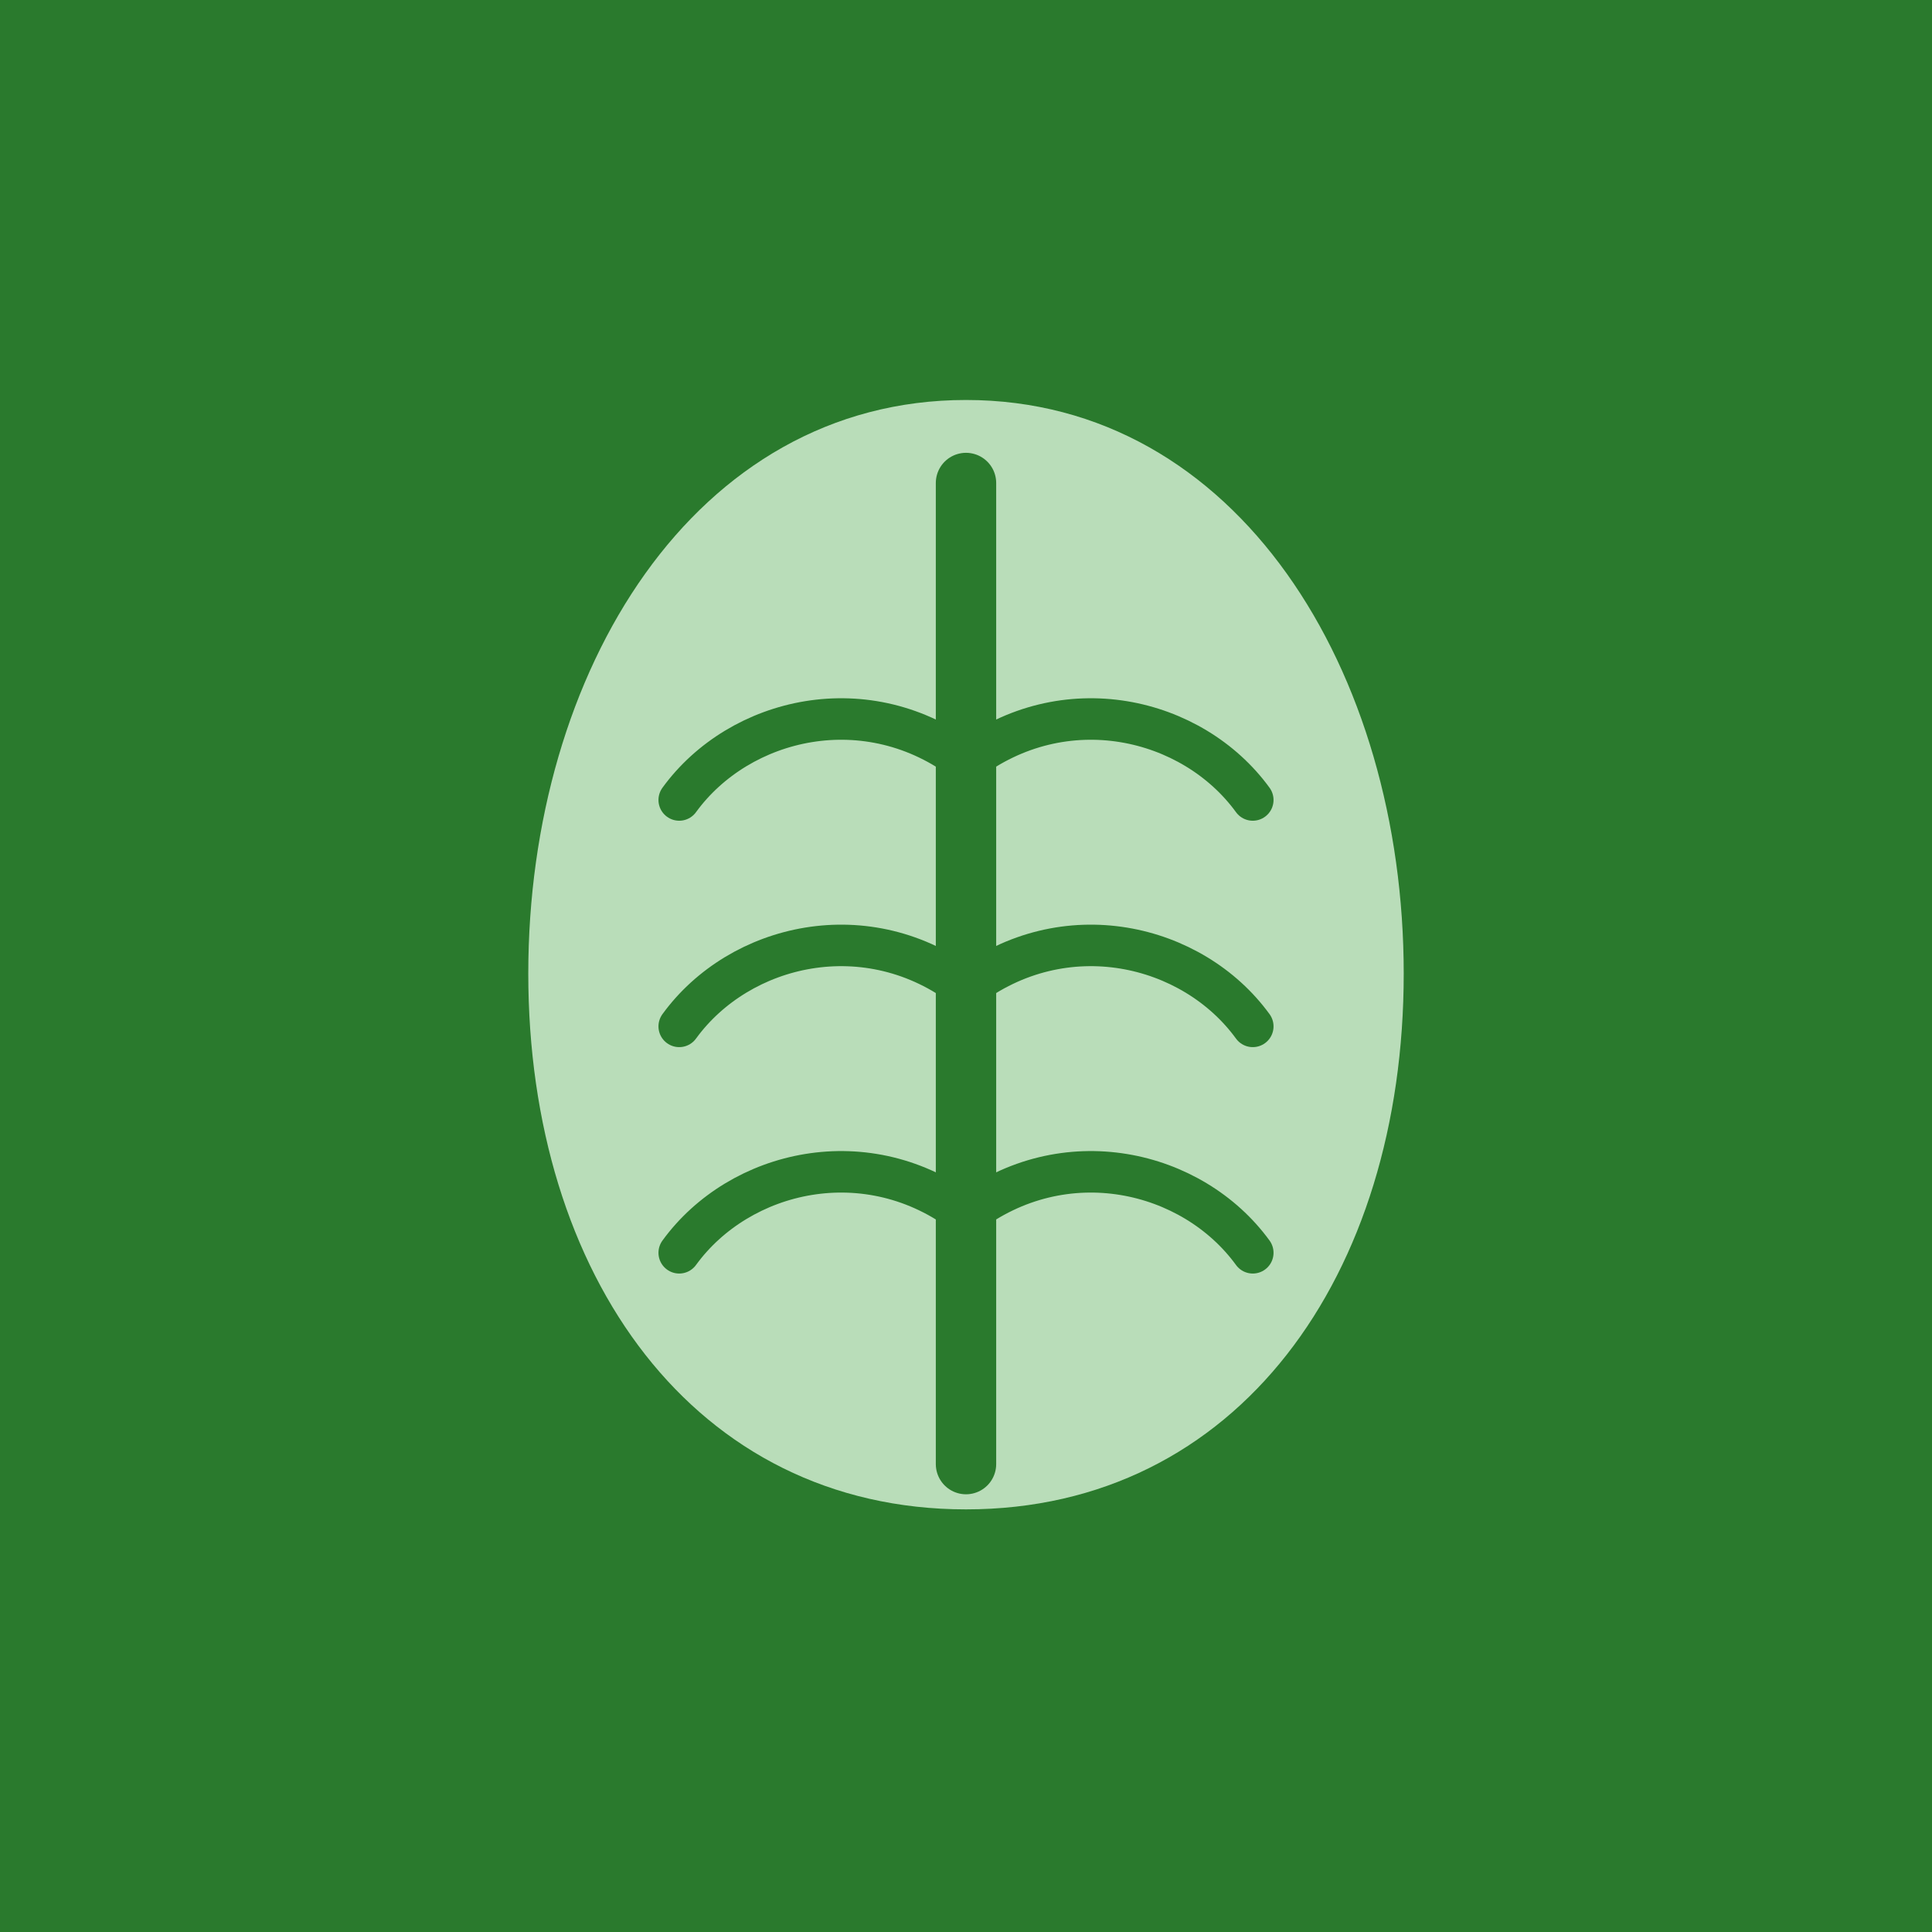
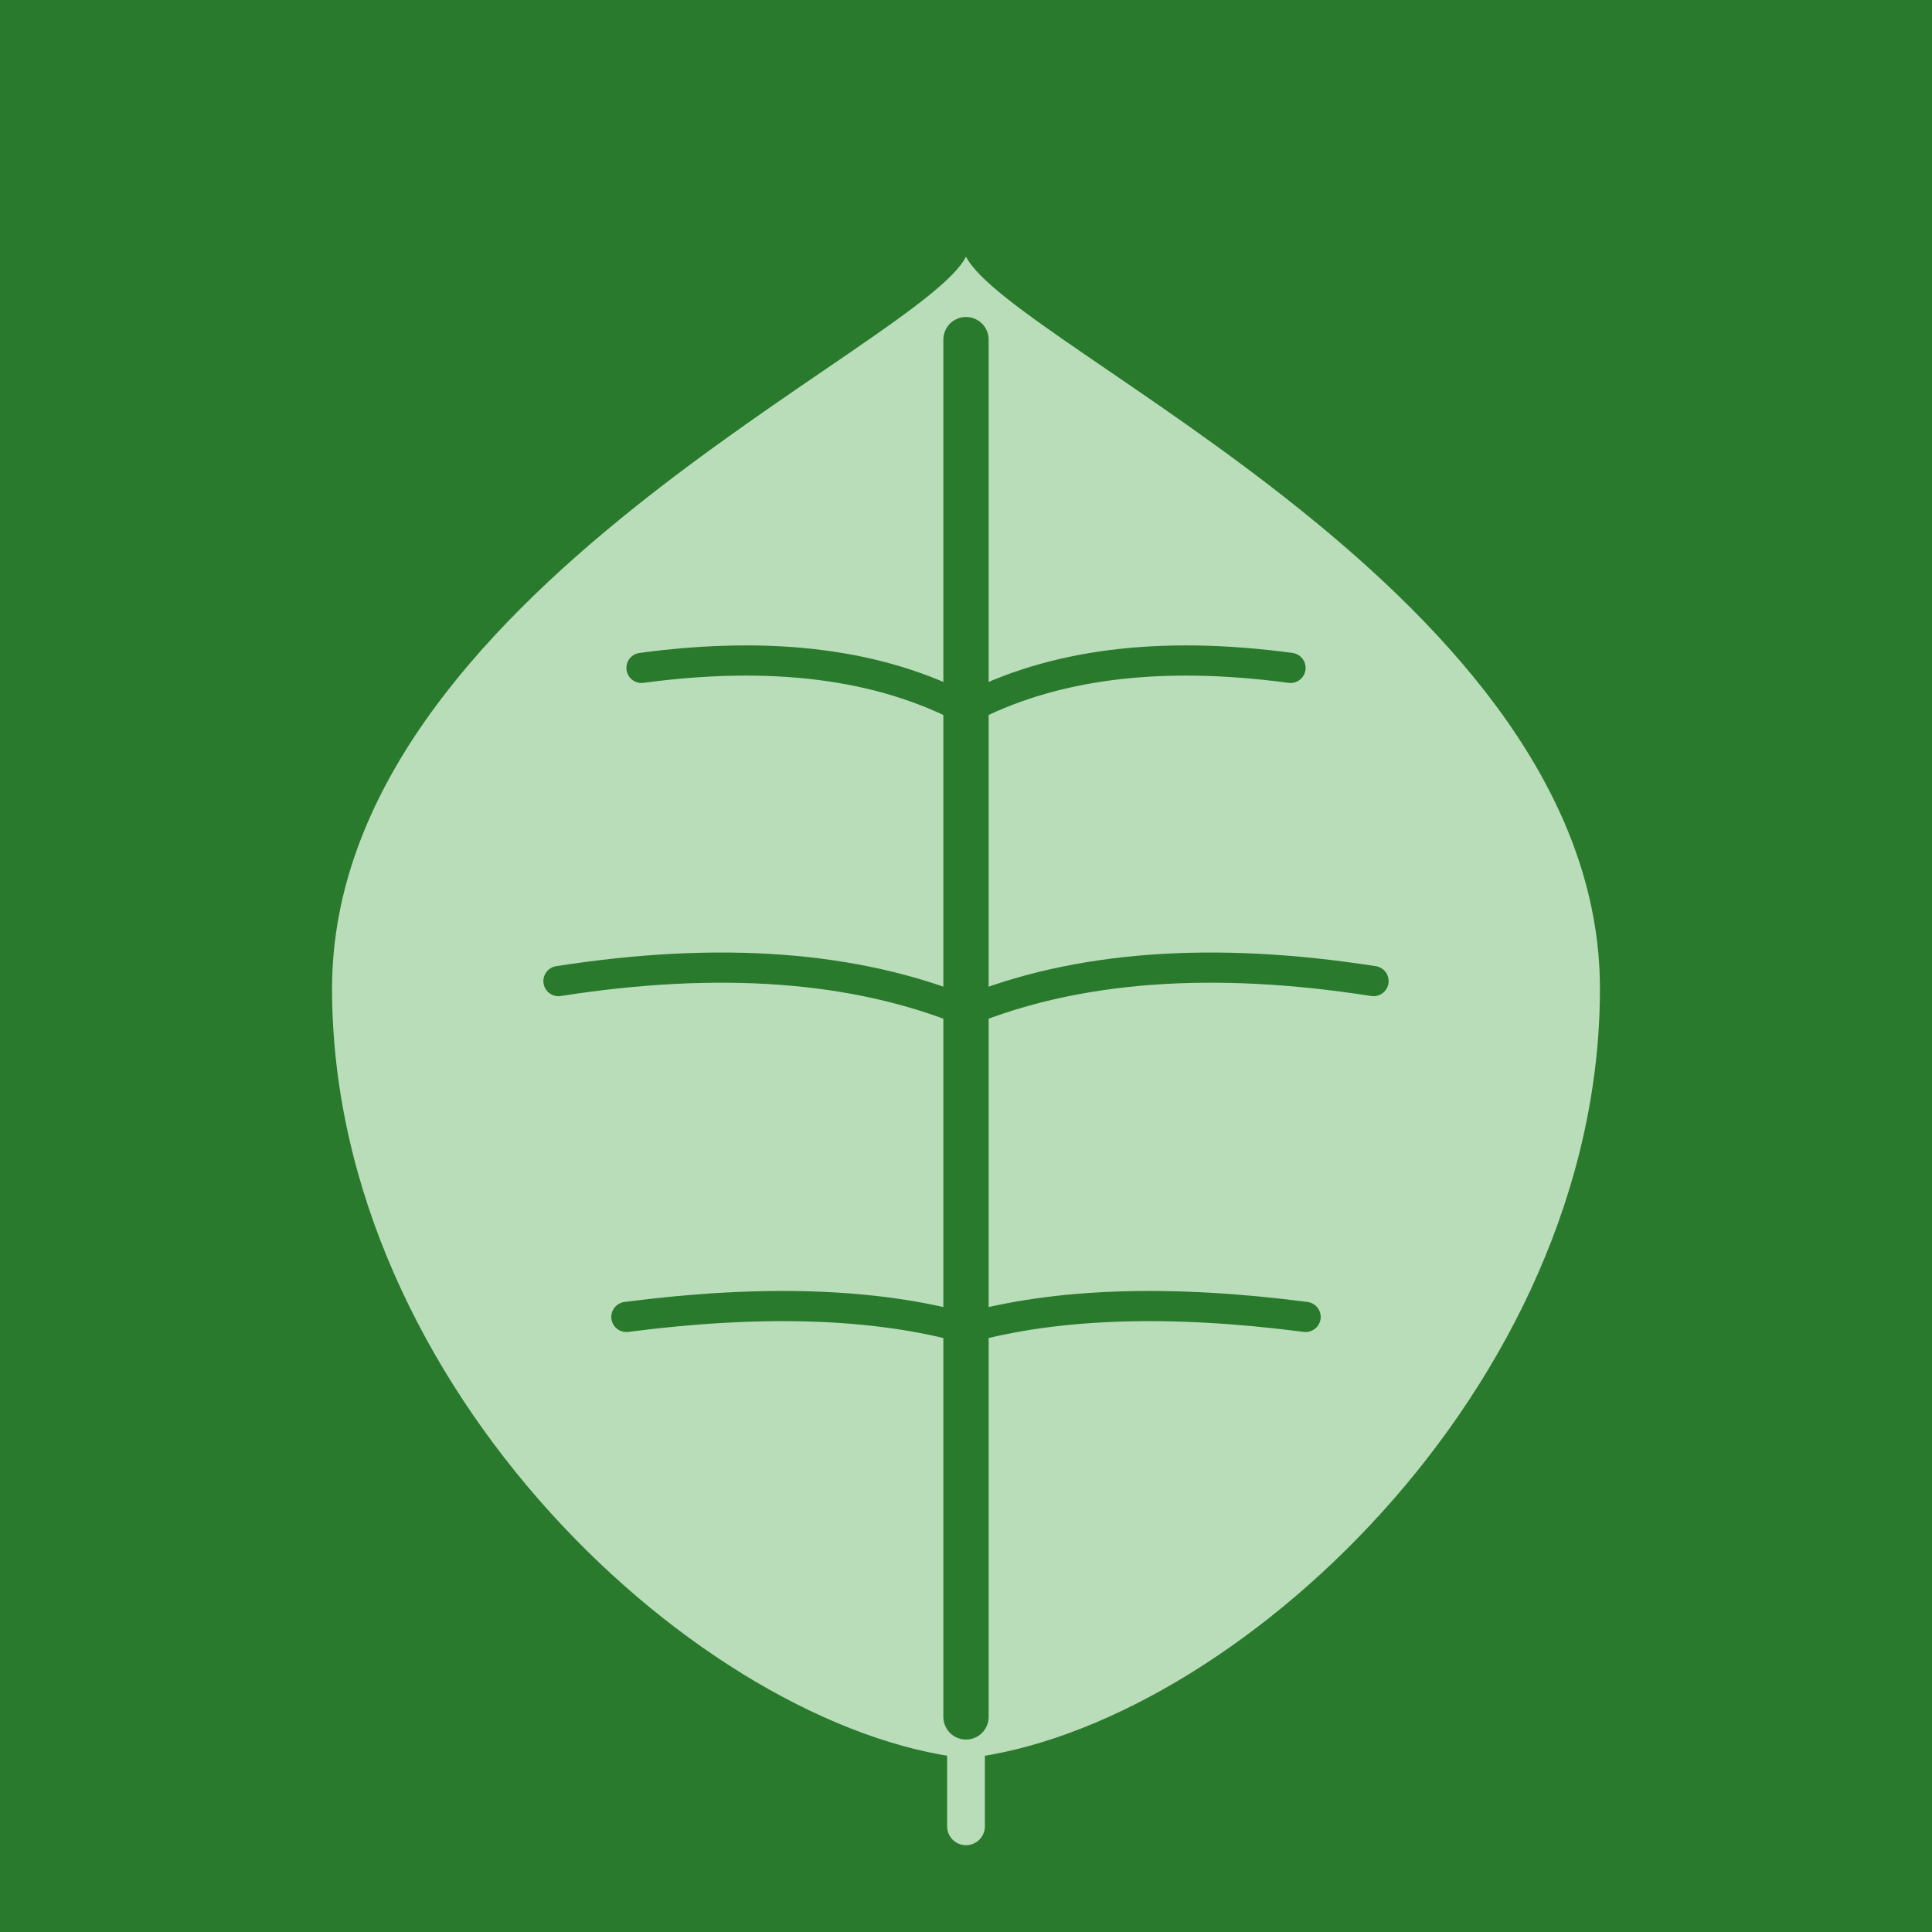
<svg xmlns="http://www.w3.org/2000/svg" viewBox="0 0 512 512">
  <rect width="512" height="512" fill="#2a7a2d" />
-   <path d="M256 106 C184 106 140 178 140 258 C140 338 184 400 256 400 C328 400 372 338 372 258 C372 178 328 106 256 106Z" fill="#b9ddb9" />
-   <line x1="256" y1="128" x2="256" y2="388" stroke="#2a7a2d" stroke-width="16" stroke-linecap="round" />
-   <path d="M256 202 C230 182 196 190 180 212" stroke="#2a7a2d" stroke-width="11" stroke-linecap="round" fill="none" />
-   <path d="M256 202 C282 182 316 190 332 212" stroke="#2a7a2d" stroke-width="11" stroke-linecap="round" fill="none" />
-   <path d="M256 262 C230 242 196 250 180 272" stroke="#2a7a2d" stroke-width="11" stroke-linecap="round" fill="none" />
-   <path d="M256 262 C282 242 316 250 332 272" stroke="#2a7a2d" stroke-width="11" stroke-linecap="round" fill="none" />
-   <path d="M256 322 C230 302 196 310 180 332" stroke="#2a7a2d" stroke-width="11" stroke-linecap="round" fill="none" />
-   <path d="M256 322 C282 302 316 310 332 332" stroke="#2a7a2d" stroke-width="11" stroke-linecap="round" fill="none" />
+   <path d="M 256  68            C 268  92, 424 158, 424 262            C 424 368, 326 458, 256 466            C 186 458,  88 368,  88 262            C  88 158, 244  92, 256  68 Z" fill="#b9ddb9" />
+   <line x1="256" y1="458" x2="256" y2="484" stroke="#b9ddb9" stroke-width="10" stroke-linecap="round" />
+   <line x1="256" y1="90" x2="256" y2="455" stroke="#2a7a2d" stroke-width="12" stroke-linecap="round" />
+   <path d="M 256 188 Q 290 170 342 177" stroke="#2a7a2d" stroke-width="8" fill="none" stroke-linecap="round" />
+   <path d="M 256 188 Q 222 170 170 177" stroke="#2a7a2d" stroke-width="8" fill="none" stroke-linecap="round" />
+   <path d="M 256 268 Q 300 250 364 260" stroke="#2a7a2d" stroke-width="8" fill="none" stroke-linecap="round" />
+   <path d="M 256 268 Q 212 250 148 260" stroke="#2a7a2d" stroke-width="8" fill="none" stroke-linecap="round" />
+   <path d="M 256 352 Q 292 342 346 349" stroke="#2a7a2d" stroke-width="8" fill="none" stroke-linecap="round" />
+   <path d="M 256 352 Q 220 342 166 349" stroke="#2a7a2d" stroke-width="8" fill="none" stroke-linecap="round" />
</svg>
